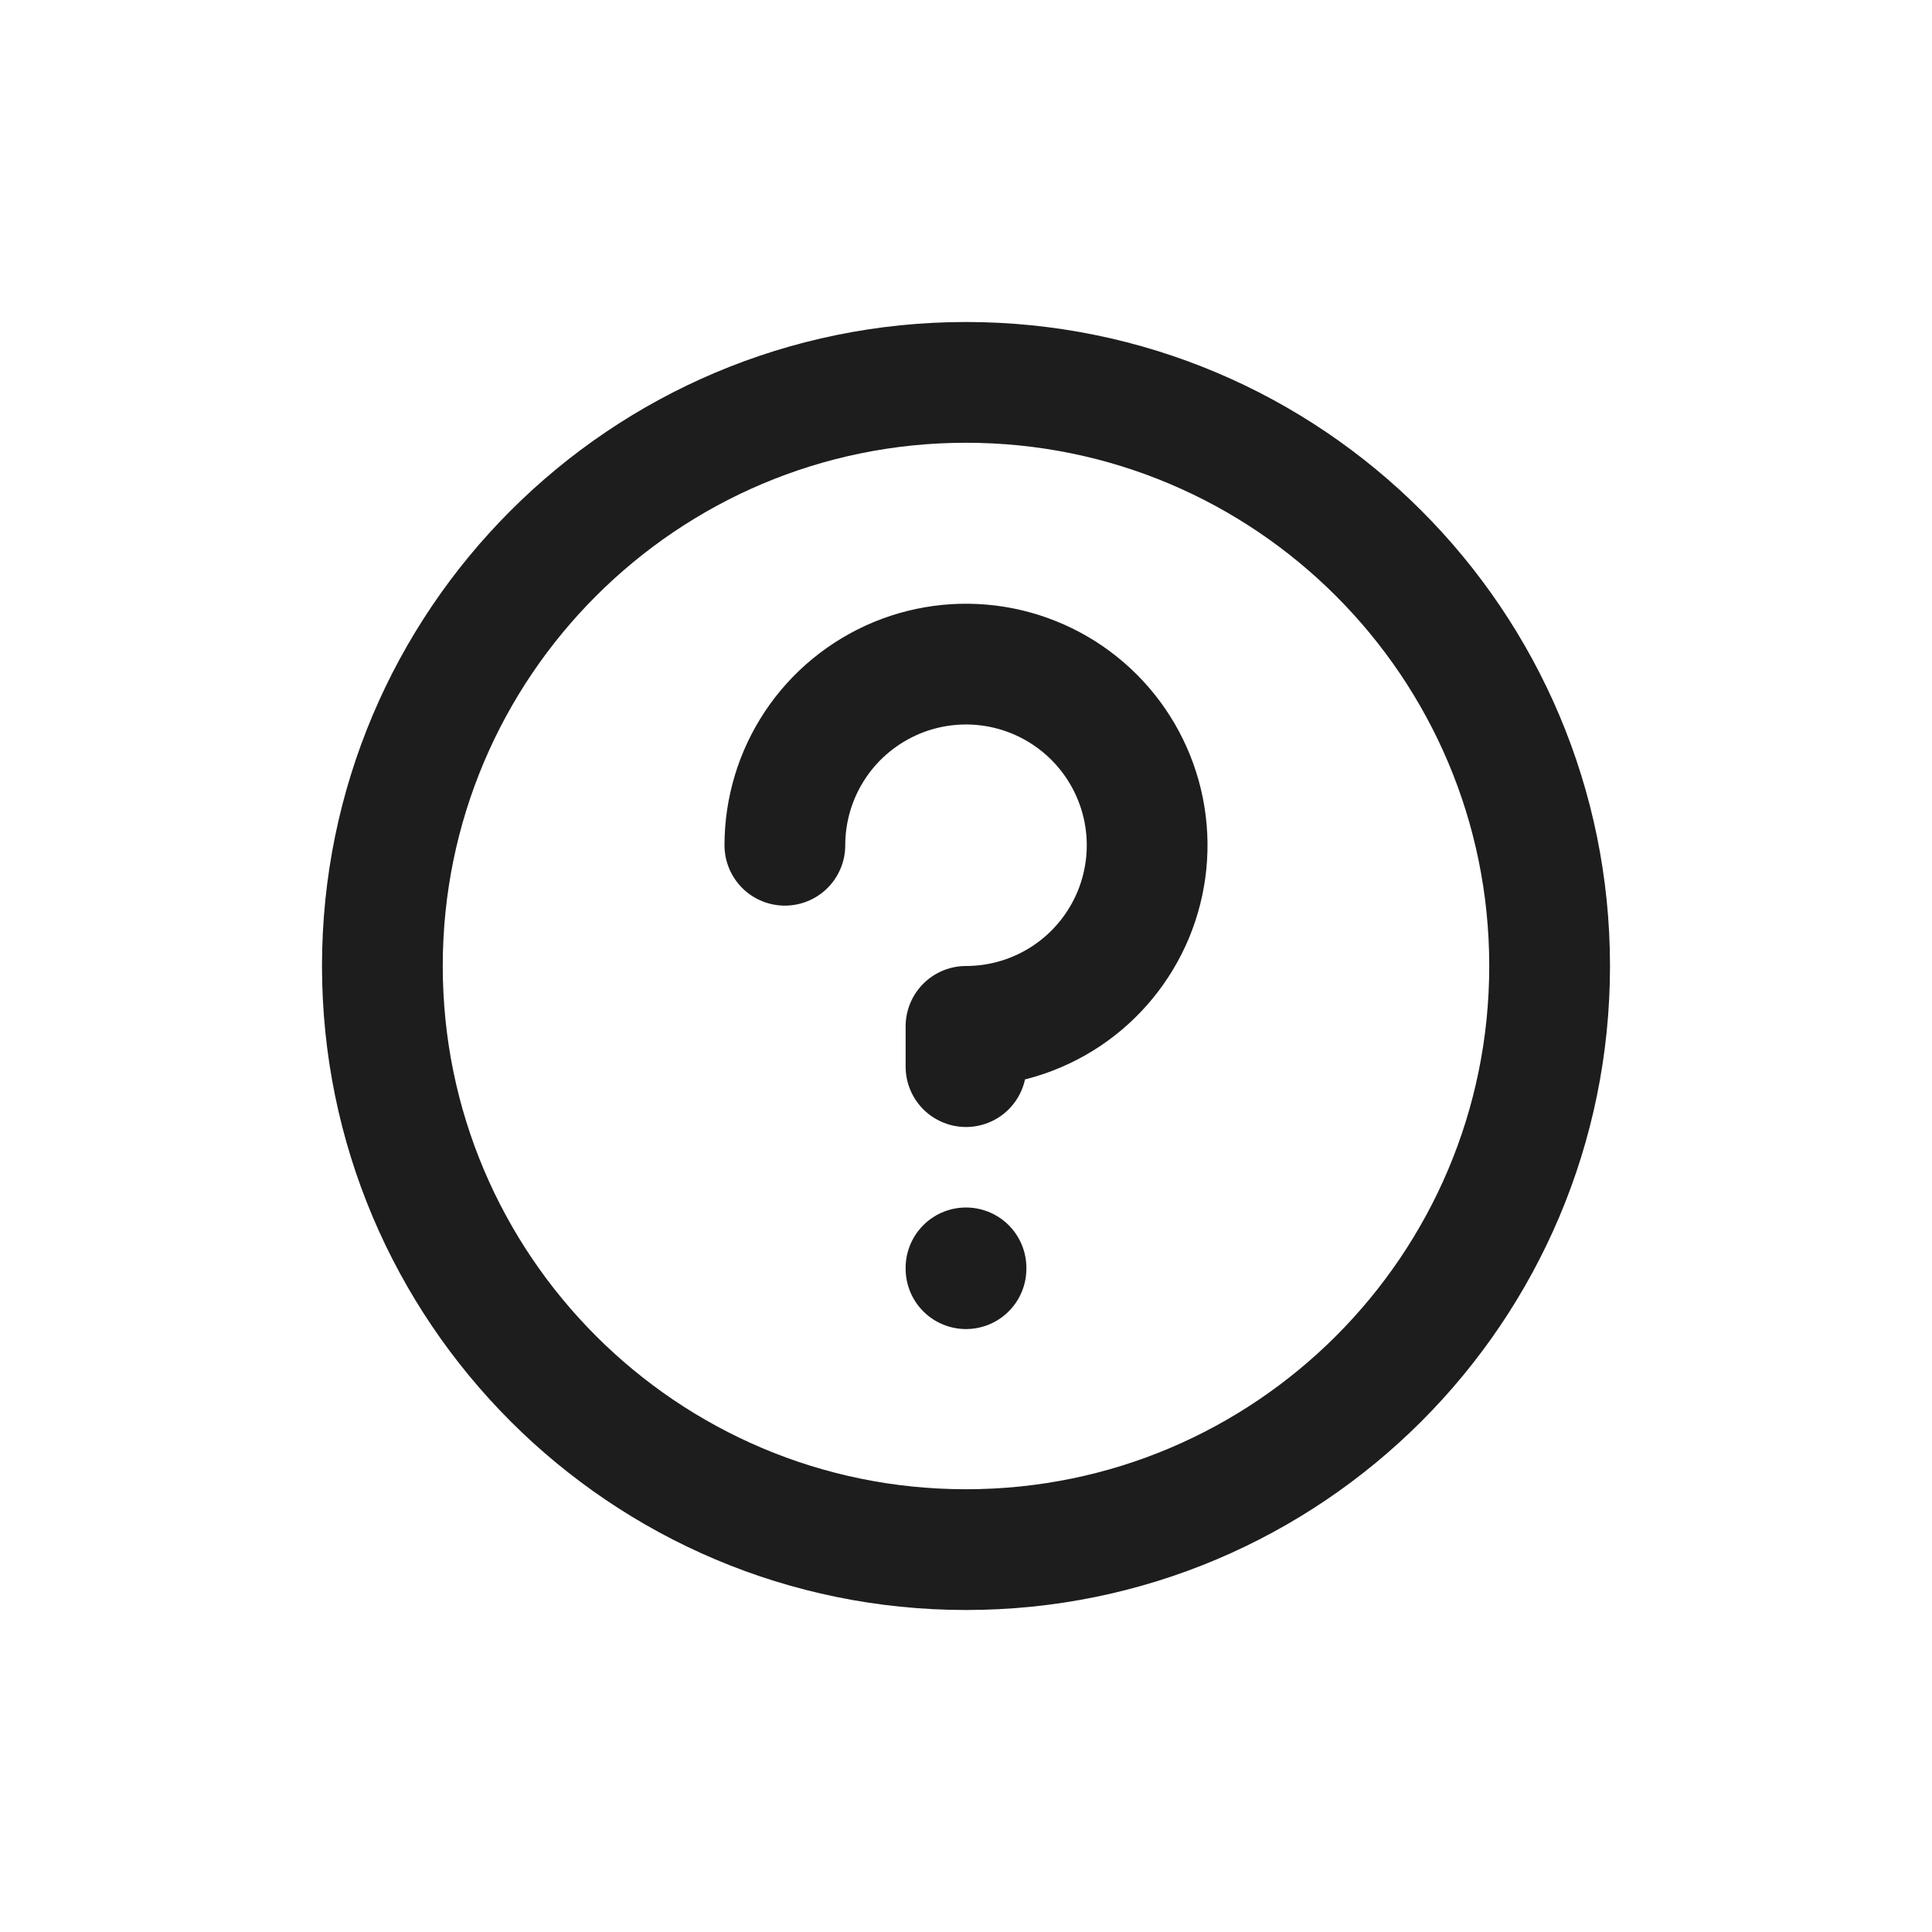
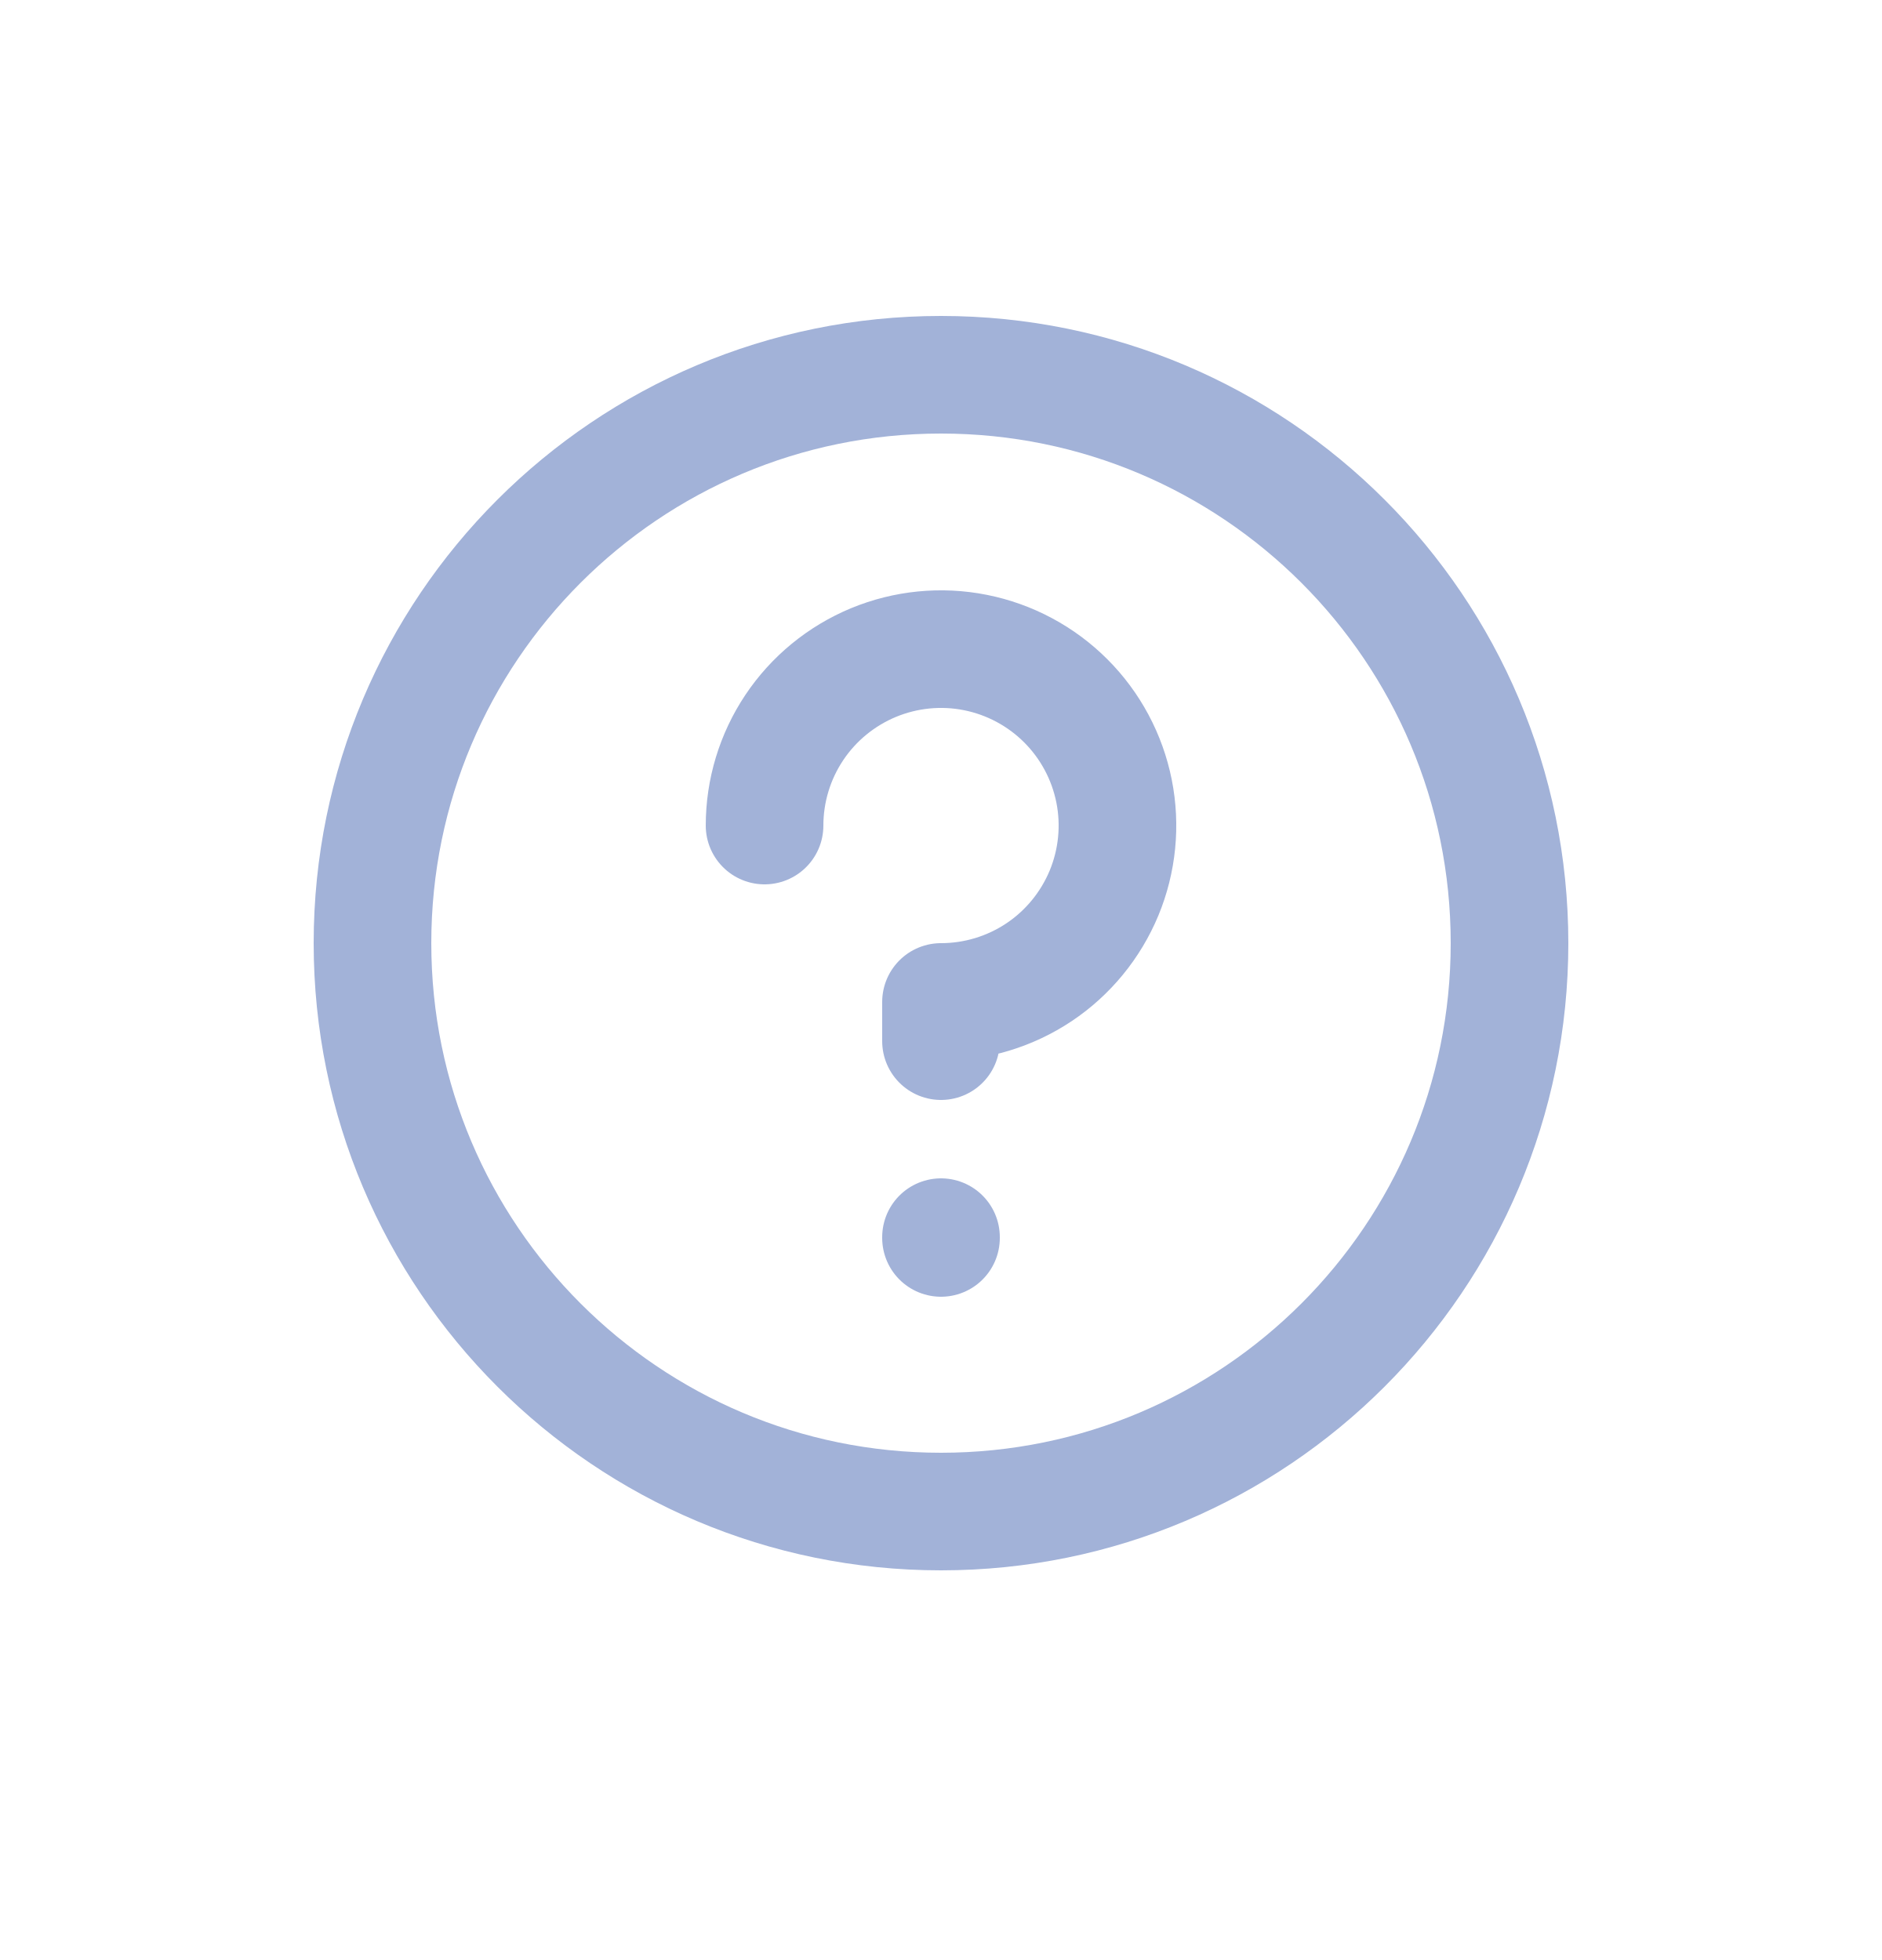
- <svg xmlns="http://www.w3.org/2000/svg" width="24" height="24" viewBox="0 0 24 24" fill="none">
-   <path d="M12 15.76V15.75" stroke="#1D1D1D" stroke-width="1.5" stroke-linecap="round" stroke-linejoin="round" />
-   <path d="M9.75 10.5C9.75 10.055 9.882 9.62 10.129 9.25C10.376 8.88 10.728 8.592 11.139 8.421C11.55 8.251 12.002 8.206 12.439 8.293C12.875 8.38 13.276 8.594 13.591 8.909C13.906 9.224 14.12 9.625 14.207 10.061C14.294 10.498 14.249 10.95 14.079 11.361C13.908 11.772 13.62 12.124 13.25 12.371C12.88 12.618 12.445 12.75 12 12.75L12 13.25" stroke="#1D1D1D" stroke-width="1.5" stroke-linecap="round" stroke-linejoin="round" />
-   <path d="M4.75 12C4.75 16.004 7.996 19.25 12 19.25C16.004 19.25 19.25 16.004 19.25 12C19.25 7.996 16.004 4.75 12 4.75C7.996 4.75 4.75 7.996 4.75 12Z" stroke="#1D1D1D" stroke-width="1.5" />
+ <svg xmlns="http://www.w3.org/2000/svg" width="24" height="25" viewBox="0 0 24 25" fill="none">
+   <path d="M12 15.79V15.78" stroke="#A2B2D8" stroke-width="1.5" stroke-linecap="round" stroke-linejoin="round" />
+   <path d="M9.75 10.53C9.75 10.085 9.882 9.65 10.129 9.28C10.376 8.91 10.728 8.622 11.139 8.451C11.55 8.281 12.002 8.236 12.439 8.323C12.875 8.41 13.276 8.624 13.591 8.939C13.906 9.254 14.12 9.655 14.207 10.091C14.294 10.527 14.249 10.98 14.079 11.391C13.908 11.802 13.62 12.154 13.25 12.401C12.88 12.648 12.445 12.78 12 12.78L12 13.28" stroke="#A2B2D8" stroke-width="1.5" stroke-linecap="round" stroke-linejoin="round" />
+   <path d="M4.75 12.03C4.75 16.034 7.996 19.28 12 19.28C16.004 19.28 19.25 16.034 19.25 12.03C19.25 8.026 16.004 4.78 12 4.78C7.996 4.78 4.75 8.026 4.75 12.03Z" stroke="#A2B2D8" stroke-width="1.5" />
</svg>
